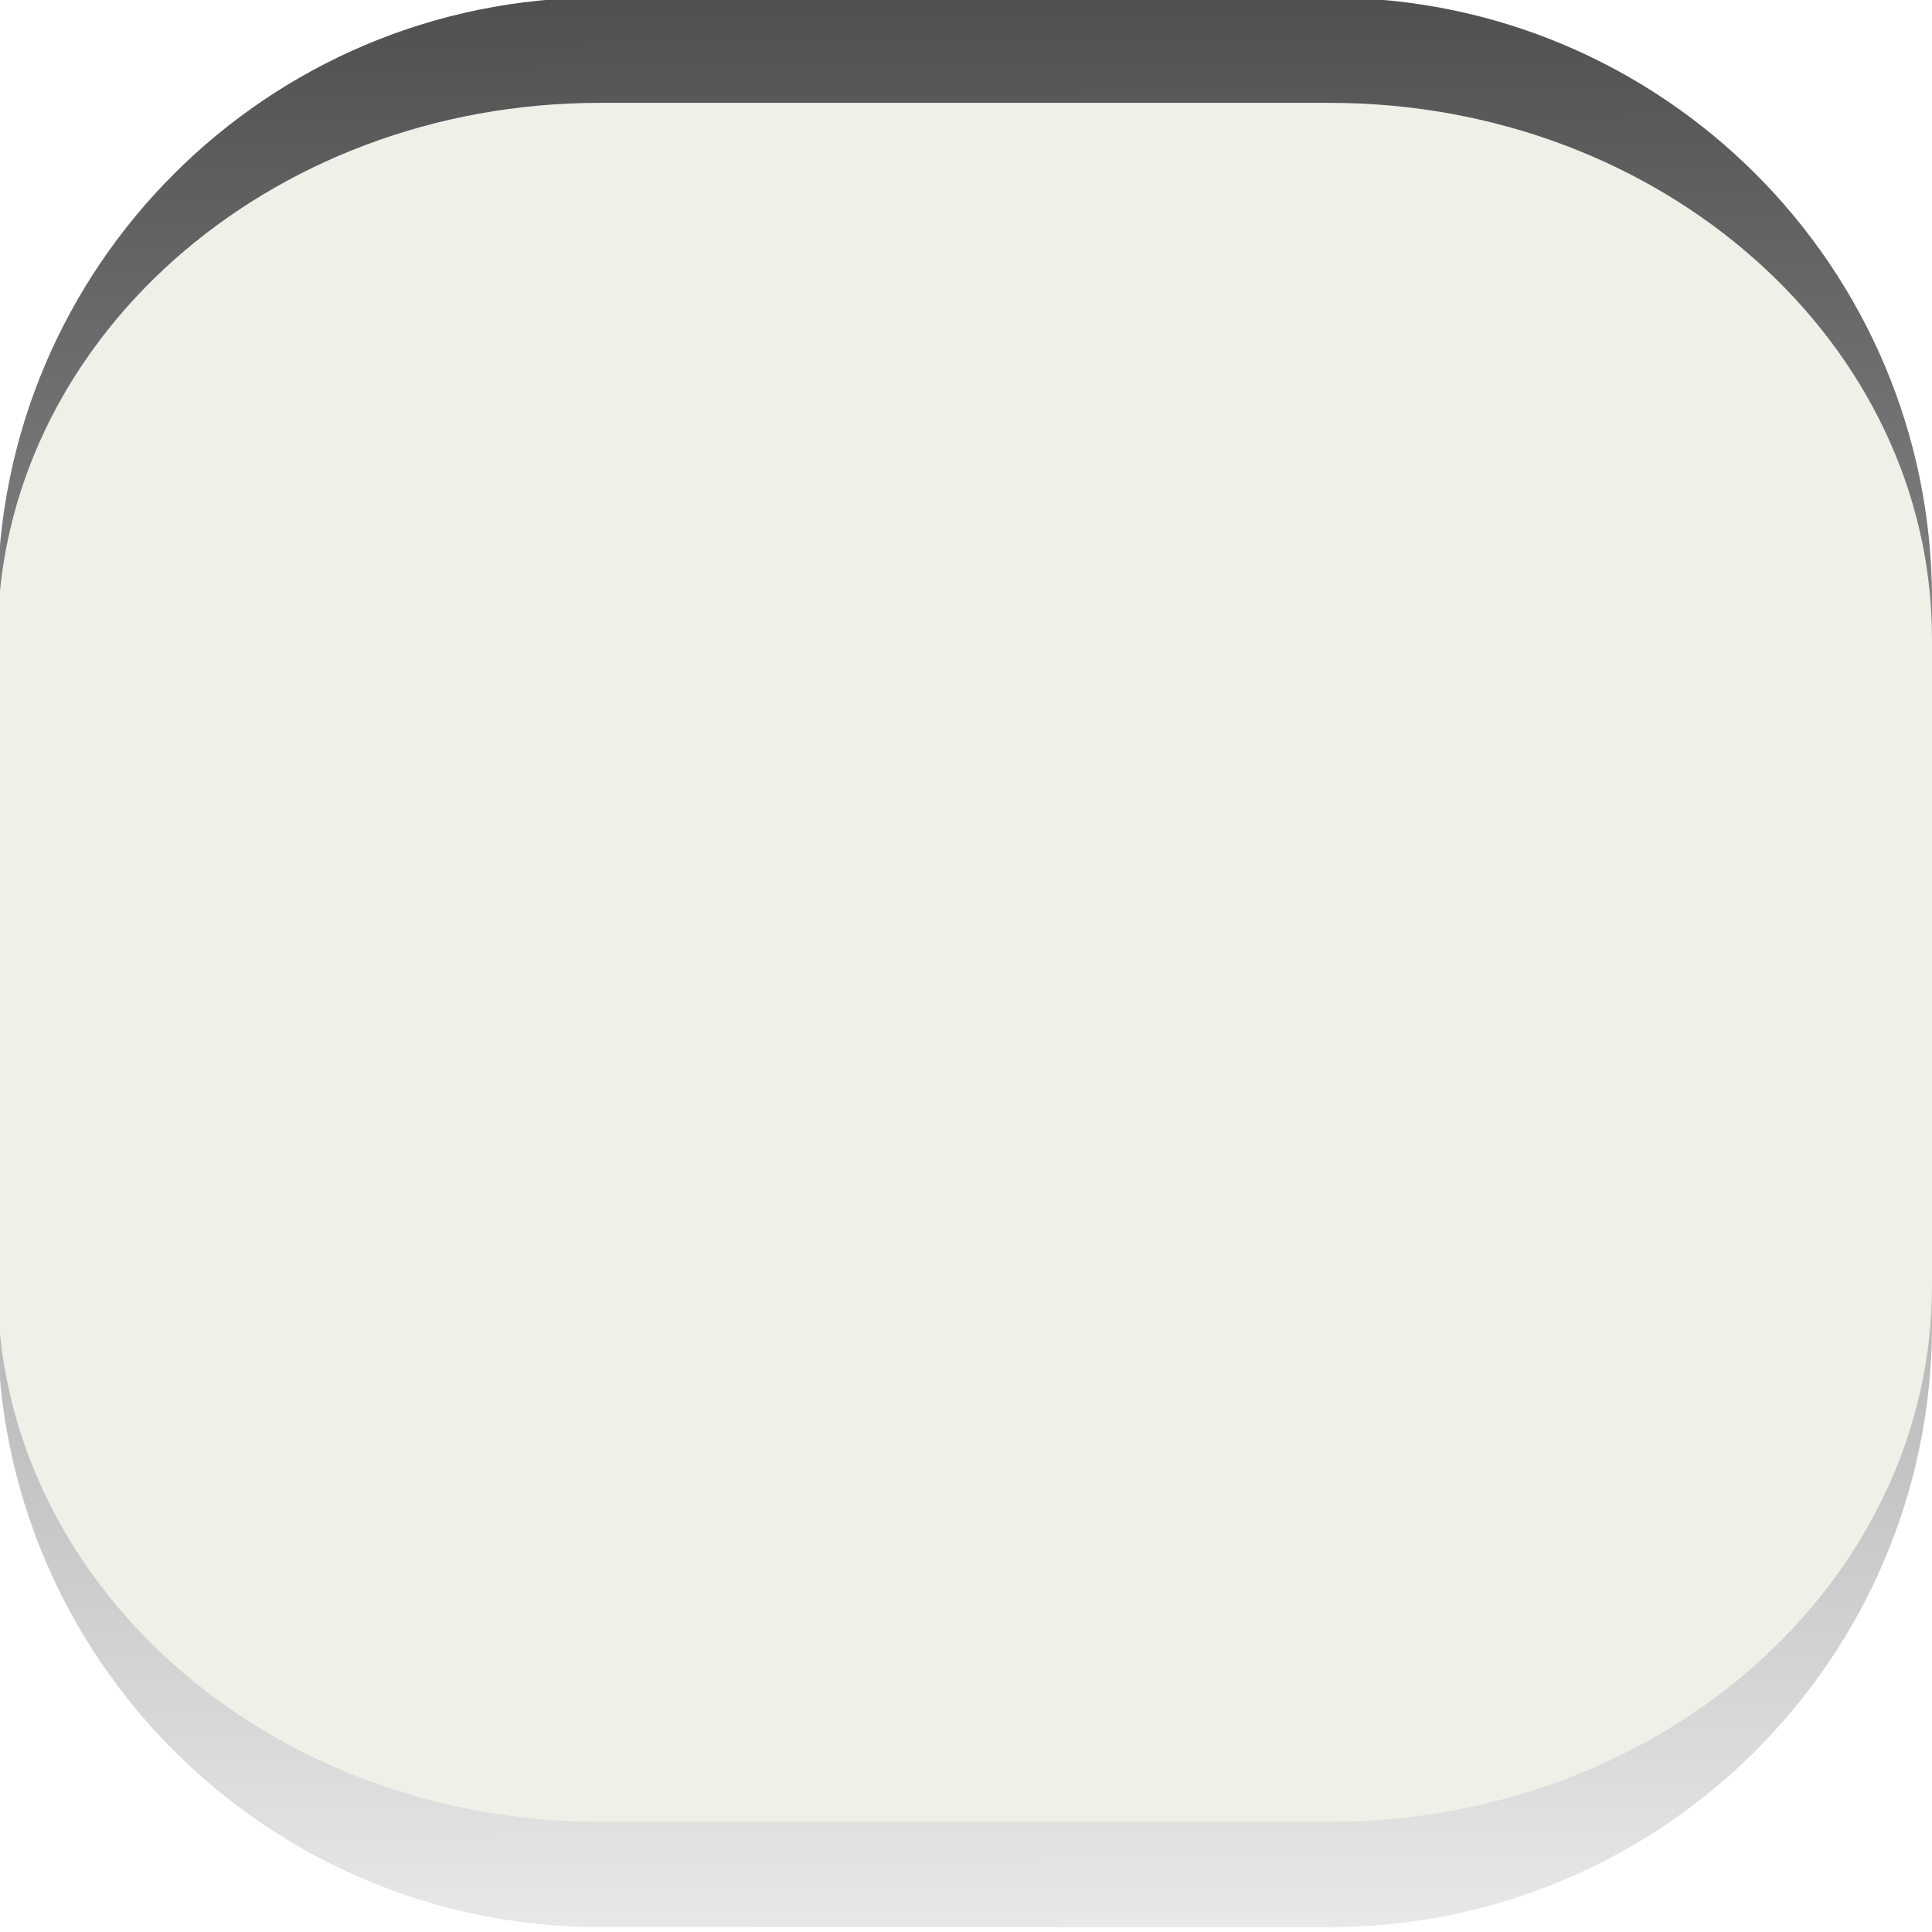
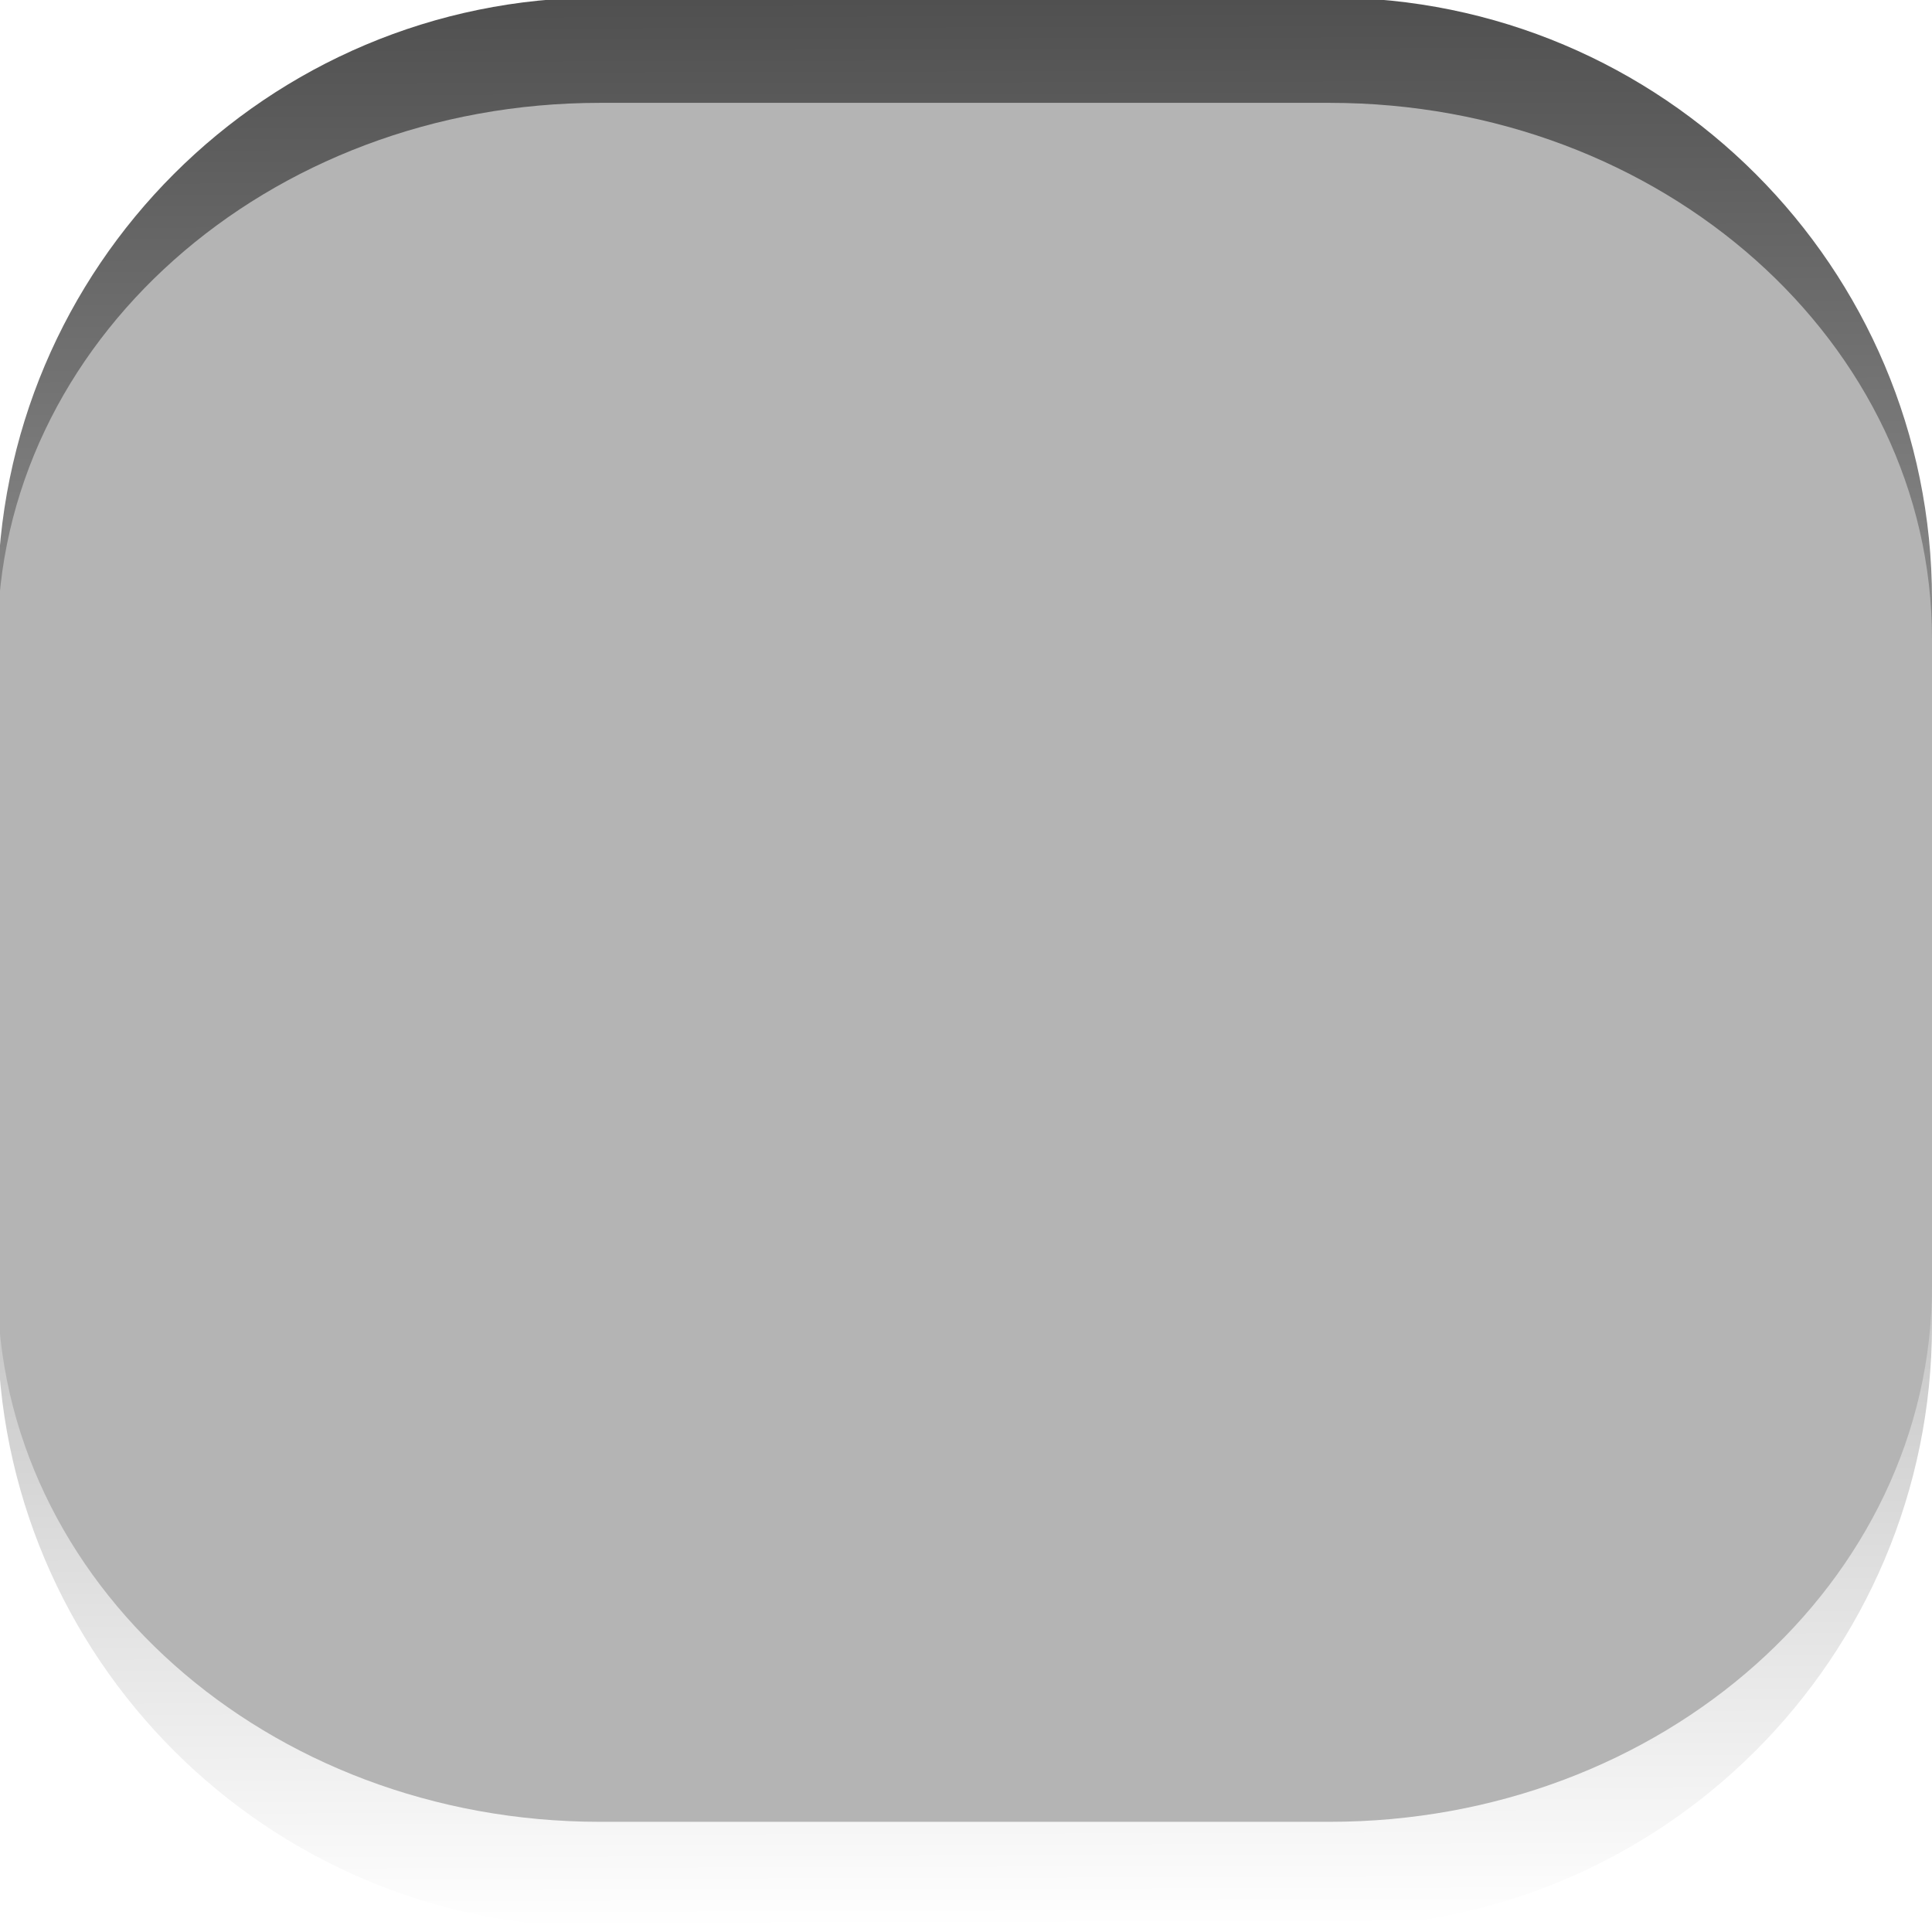
<svg xmlns="http://www.w3.org/2000/svg" xmlns:xlink="http://www.w3.org/1999/xlink" width="67" height="67" id="svg13594" version="1.1">
  <defs id="defs13596">
    <linearGradient id="linearGradient14267">
      <stop style="stop-color:#858789;stop-opacity:1;" offset="0" id="stop14269" />
      <stop style="stop-color:#858789;stop-opacity:0;" offset="1" id="stop14271" />
    </linearGradient>
    <linearGradient id="linearGradient14257">
      <stop style="stop-color:#cecece;stop-opacity:1;" offset="0" id="stop14259" />
      <stop style="stop-color:#e8e8e8;stop-opacity:1;" offset="1" id="stop14261" />
    </linearGradient>
    <linearGradient id="linearGradient14125">
      <stop style="stop-color:#141414;stop-opacity:0.808;" offset="0" id="stop14127" />
      <stop style="stop-color:#505050;stop-opacity:0.208;" offset="1" id="stop14129" />
    </linearGradient>
    <linearGradient xlink:href="#linearGradient14125" id="linearGradient14131" x1="18.578" y1="1018.235" x2="18.702" y2="1046.922" gradientUnits="userSpaceOnUse" />
    <linearGradient xlink:href="#linearGradient14125" id="linearGradient14228" x1="19.413" y1="1018.173" x2="19.66" y2="1047.849" gradientUnits="userSpaceOnUse" />
    <linearGradient xlink:href="#linearGradient14125" id="linearGradient14249" gradientUnits="userSpaceOnUse" x1="19.413" y1="1018.173" x2="19.66" y2="1047.849" />
    <linearGradient xlink:href="#linearGradient14125" id="linearGradient14251" gradientUnits="userSpaceOnUse" x1="19.413" y1="1018.173" x2="19.66" y2="1047.849" />
    <linearGradient xlink:href="#linearGradient14125" id="linearGradient14253" gradientUnits="userSpaceOnUse" x1="19.413" y1="1018.173" x2="19.66" y2="1047.849" />
    <radialGradient xlink:href="#linearGradient14267" id="radialGradient14273" cx="628.278" cy="364.412" fx="628.278" fy="364.412" r="428.146" gradientTransform="matrix(0.9999969,-0.00250312,0.00178412,0.7127565,-0.6481867,51.87602)" gradientUnits="userSpaceOnUse" />
    <linearGradient xlink:href="#linearGradient14125-0" id="linearGradient22712" x1="33.712" y1="0.17" x2="33.882" y2="67" gradientUnits="userSpaceOnUse" />
    <linearGradient id="linearGradient14125-0">
      <stop style="stop-color:#505050;stop-opacity:1;" offset="0" id="stop14127-5" />
-       <stop style="stop-color:#e8e8e8;stop-opacity:1;" offset="1" id="stop14129-2" />
+       <stop style="stop-color:#ffffff;stop-opacity:1;" offset="1" id="stop14129-2" />
    </linearGradient>
    <linearGradient xlink:href="#linearGradient14125-0" id="linearGradient22756" gradientUnits="userSpaceOnUse" x1="33.712" y1="0.17" x2="33.882" y2="67" gradientTransform="translate(-0.1698343,-1052.277)" />
+     <linearGradient xlink:href="#linearGradient14125-0" id="linearGradient11481" gradientUnits="userSpaceOnUse" gradientTransform="translate(-0.1698343,985.1924)" x1="33.712" y1="0.17" x2="33.882" y2="67" />
  </defs>
  <g id="layer1" transform="translate(0,-985.3622)">
-     <g id="g22758" transform="matrix(1,0,0,-1,0,2037.47)">
-       <rect rx="20.89" ry="20.878" transform="scale(1,-1)" y="-1052.192" x="-0.085" height="66.915" width="67.085" id="rect18964-9" style="color:#000000;fill:url(#linearGradient22756);fill-opacity:1;fill-rule:nonzero;stroke:none;stroke-width:1;marker:none;visibility:visible;display:inline;overflow:visible;enable-background:accumulate" />
-       <rect transform="scale(1,-1)" style="color:#000000;fill:#f0f0e8;fill-opacity:1;fill-rule:nonzero;stroke:none;stroke-width:1;marker:none;visibility:visible;display:inline;overflow:visible;enable-background:accumulate" id="rect22196" width="67.085" height="59.612" x="-0.085" y="-1048.541" ry="18.6" rx="20.89" />
-     </g>
+     <rect style="color:#000000;fill:url(#linearGradient11481);fill-opacity:1;fill-rule:nonzero;stroke:none;stroke-width:1;marker:none;visibility:visible;display:inline;overflow:visible;enable-background:accumulate" id="rect18964-9" width="67.085" height="66.915" x="-0.085" y="985.277" ry="20.878" rx="20.89" />
+     <rect rx="20.89" ry="18.6" y="988.929" x="-0.085" height="59.612" width="67.085" id="rect22196" style="color:#000000;fill:#b4b4b4;fill-opacity:1;fill-rule:nonzero;stroke:none;stroke-width:1;marker:none;visibility:visible;display:inline;overflow:visible;enable-background:accumulate" />
  </g>
</svg>
